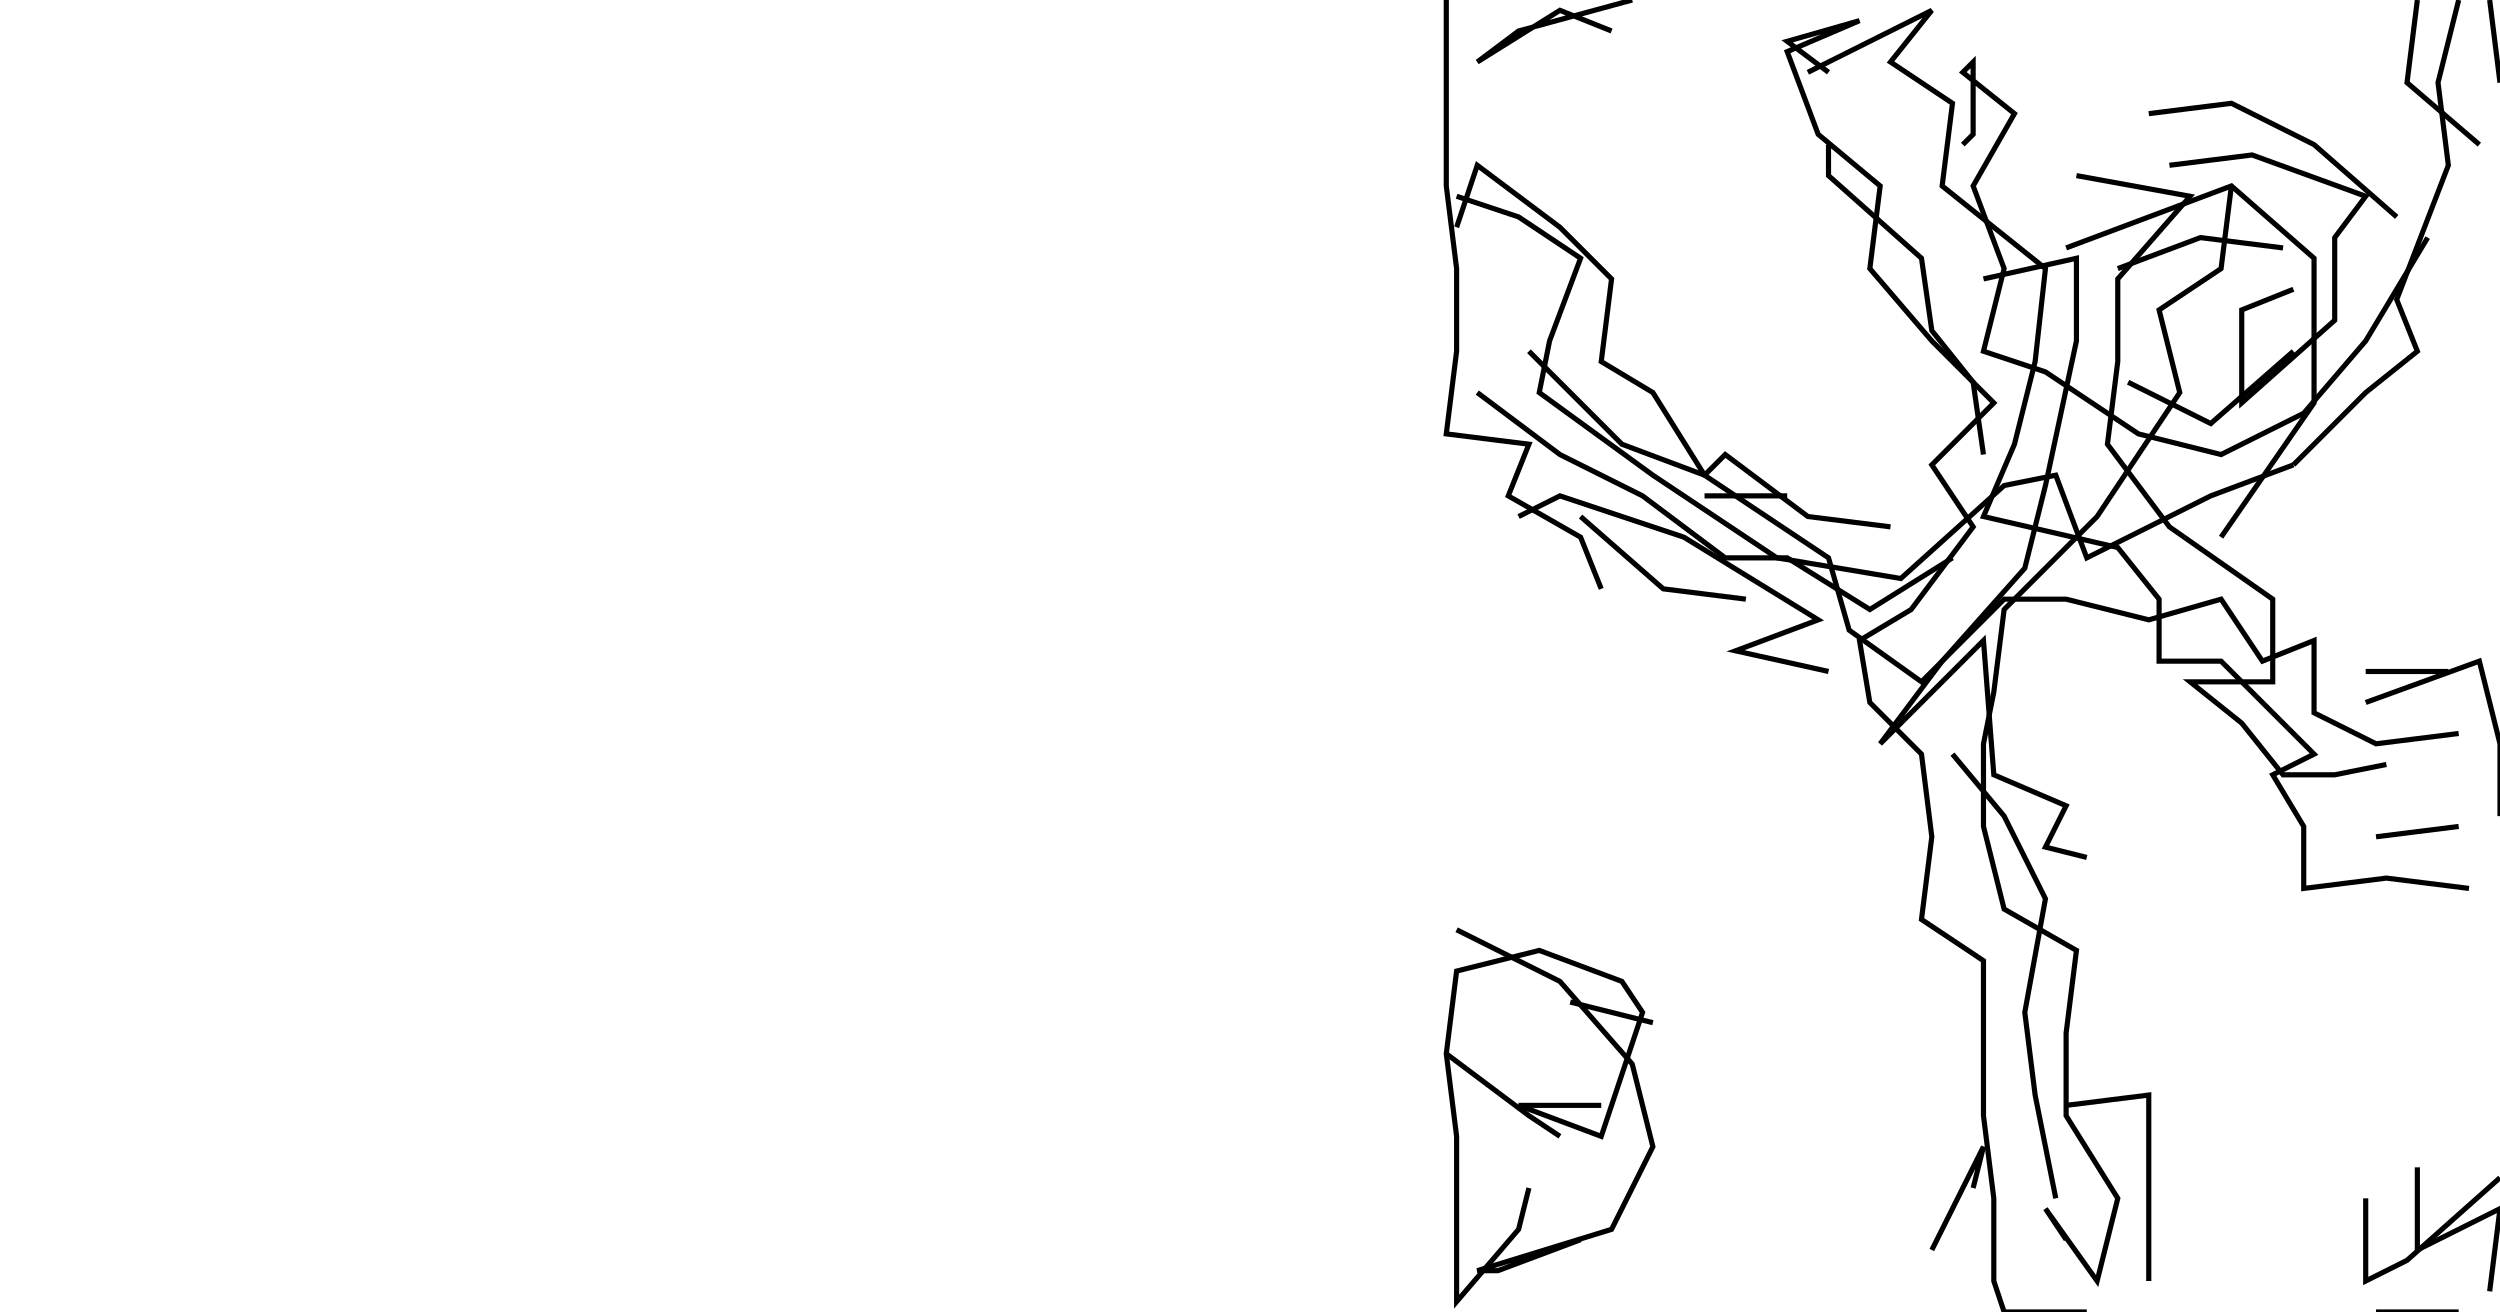
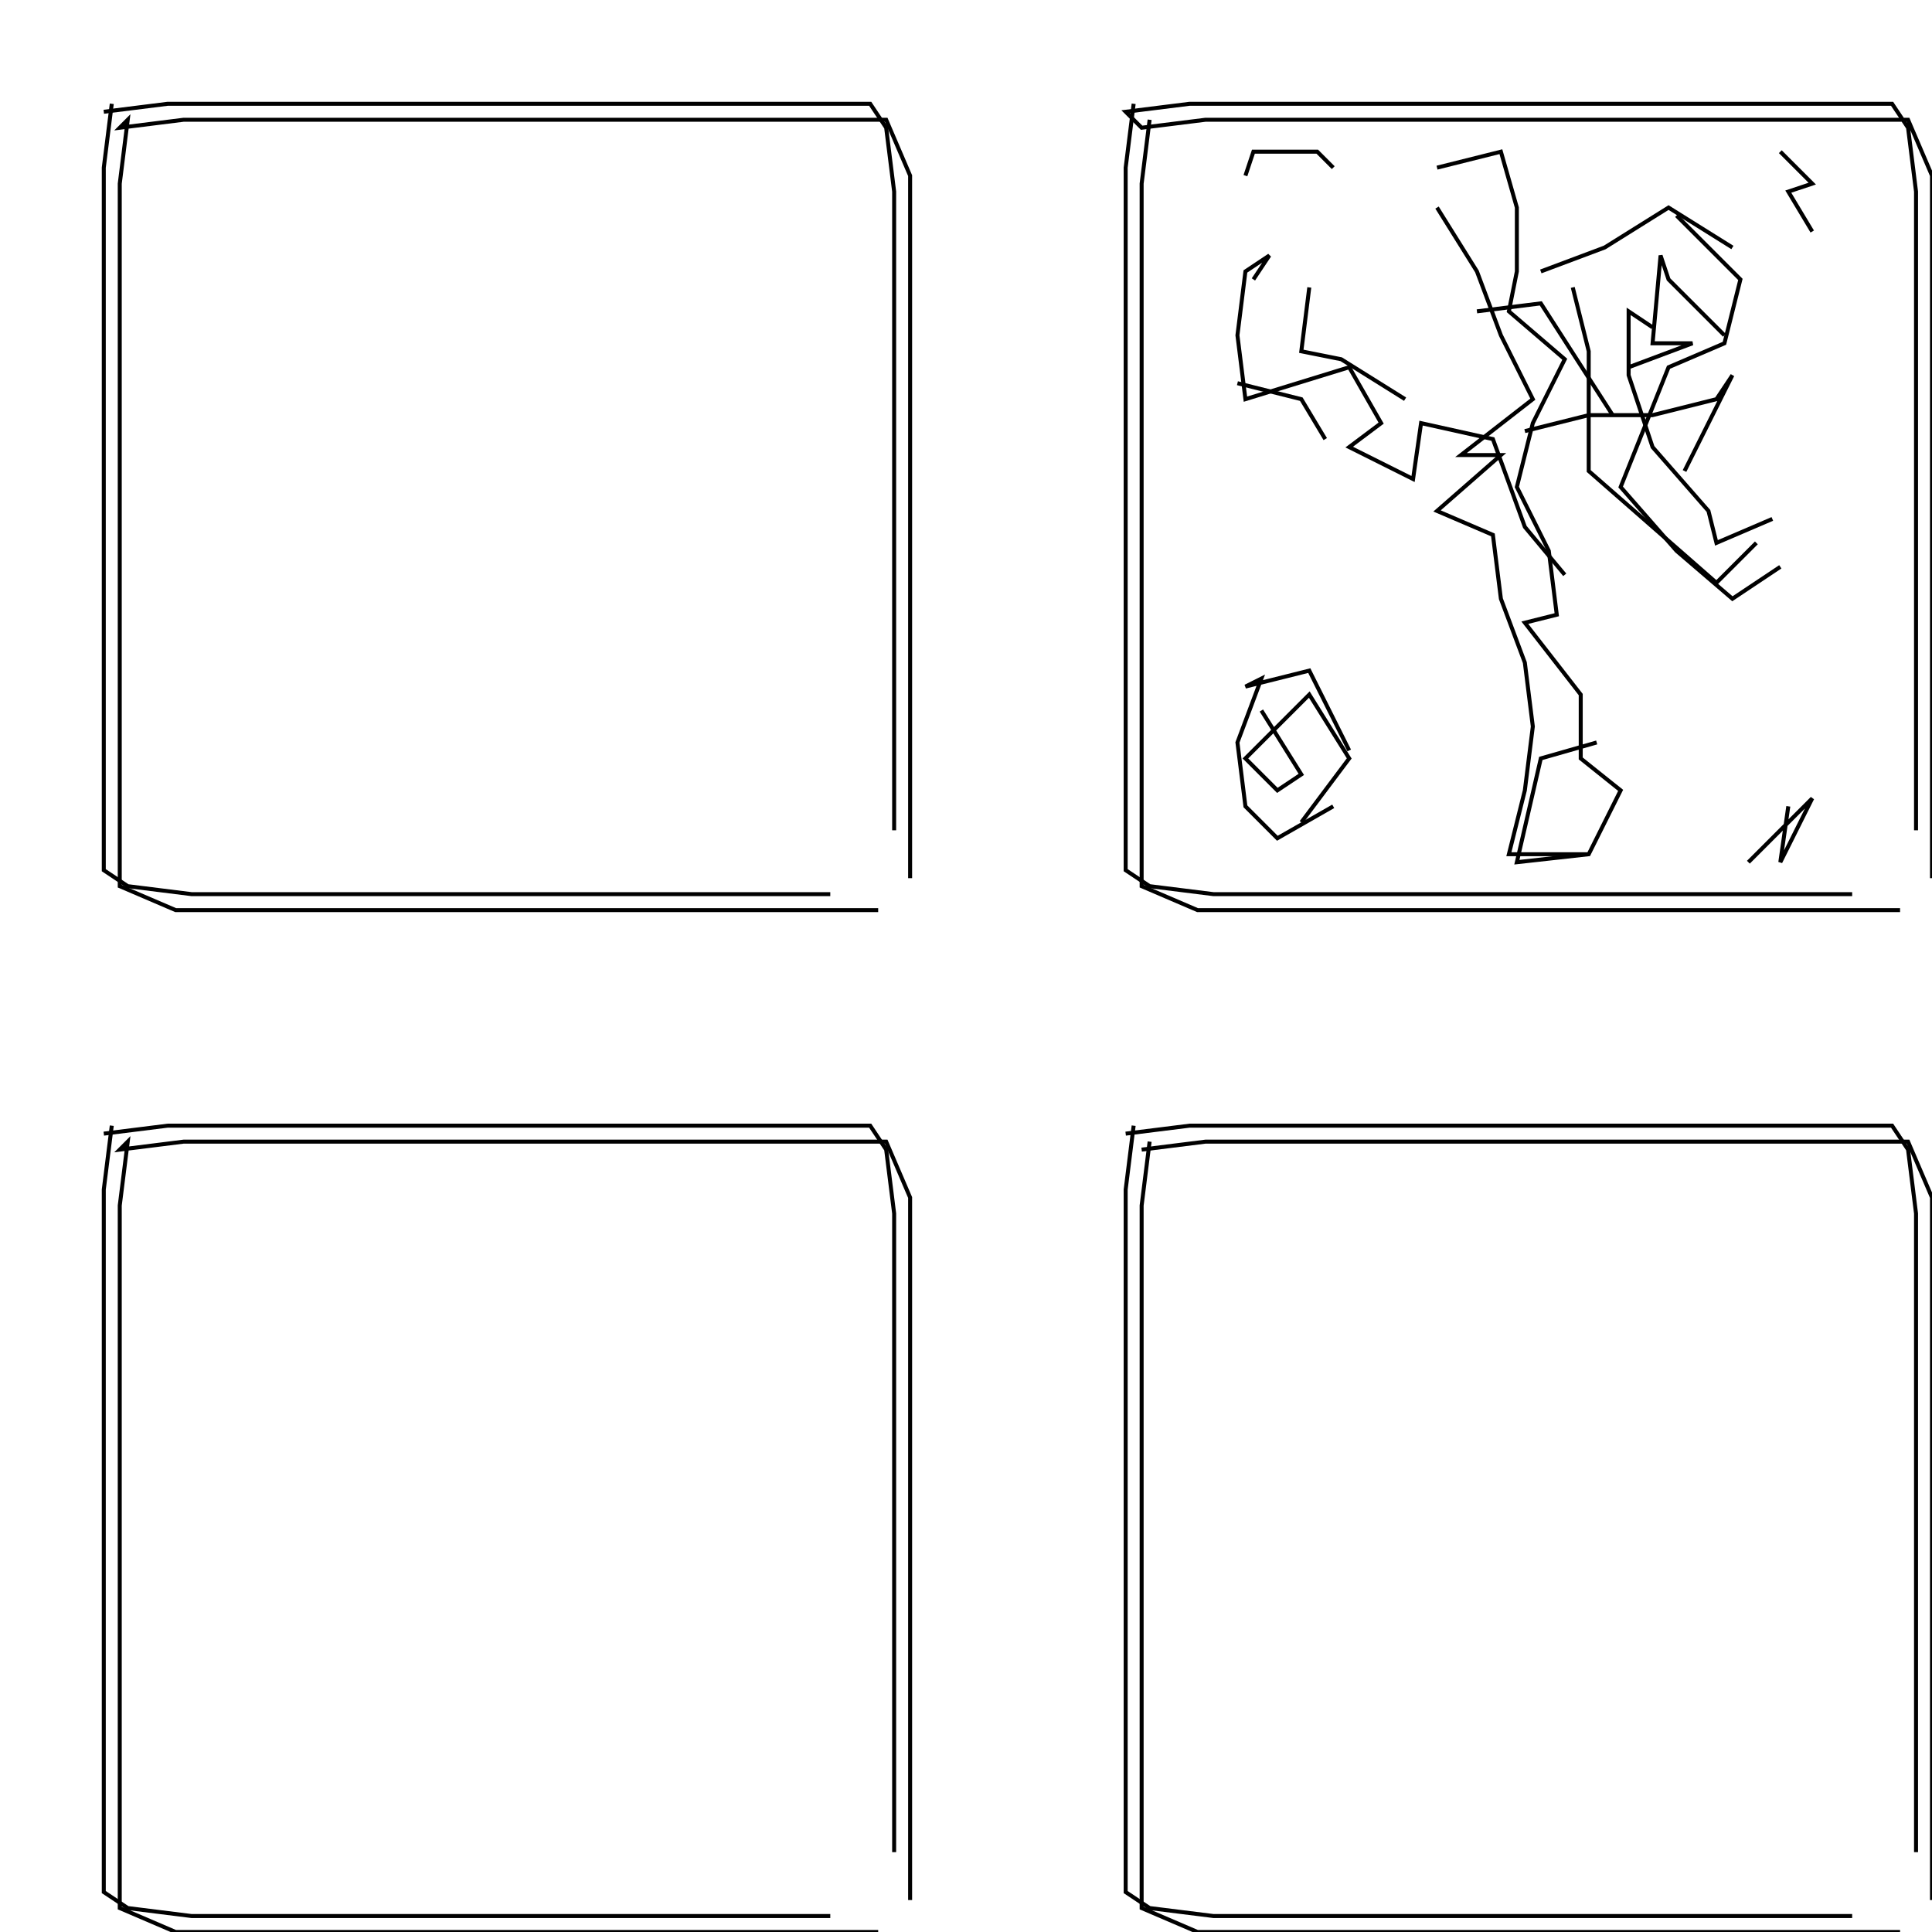
- <svg xmlns="http://www.w3.org/2000/svg" height="254px" width="484px" version="1.1">
-   <polyline points="280.0,0.0,280.0,16.0,280.0,36.0,282.0,52.0,282.0,68.0,280.0,84.0,296.0,86.0,292.0,96.0,306.0,104.0,310.0,114.0" stroke="black" stroke-width="1" fill="none" />
-   <polyline points="306.0,100.0,322.0,114.0,338.0,116.0" stroke="black" stroke-width="1" fill="none" />
-   <polyline points="330.0,96.0,346.0,96.0" stroke="black" stroke-width="1" fill="none" />
-   <polyline points="384.0,88.0,382.0,74.0,374.0,64.0,372.0,50.0,354.0,34.0,354.0,28.0" stroke="black" stroke-width="1" fill="none" />
-   <polyline points="354.0,14.0,346.0,8.0,360.0,4.0,346.0,10.0,352.0,26.0,364.0,36.0,362.0,52.0,374.0,66.0,386.0,78.0,374.0,90.0,382.0,102.0,370.0,118.0,360.0,124.0,362.0,136.0,372.0,146.0,374.0,162.0,372.0,178.0,384.0,186.0,384.0,200.0,384.0,216.0,386.0,232.0,386.0,248.0,388.0,254.0,404.0,254.0" stroke="black" stroke-width="1" fill="none" />
-   <polyline points="416.0,248.0,416.0,232.0,416.0,212.0,400.0,214.0" stroke="black" stroke-width="1" fill="none" />
-   <polyline points="382.0,230.0,384.0,222.0,374.0,242.0" stroke="black" stroke-width="1" fill="none" />
-   <polyline points="404.0,166.0,396.0,164.0,400.0,156.0,386.0,150.0,384.0,124.0,364.0,144.0,376.0,128.0,392.0,110.0,396.0,94.0,402.0,66.0,402.0,50.0,384.0,54.0" stroke="black" stroke-width="1" fill="none" />
-   <polyline points="400.0,48.0,416.0,42.0,432.0,36.0,448.0,50.0,448.0,78.0,430.0,104.0" stroke="black" stroke-width="1" fill="none" />
-   <polyline points="412.0,74.0,428.0,82.0,444.0,68.0" stroke="black" stroke-width="1" fill="none" />
-   <polyline points="444.0,56.0,434.0,60.0,434.0,78.0,452.0,62.0,452.0,46.0,458.0,38.0,436.0,30.0,420.0,32.0" stroke="black" stroke-width="1" fill="none" />
-   <polyline points="416.0,22.0,432.0,20.0,448.0,28.0,464.0,42.0" stroke="black" stroke-width="1" fill="none" />
-   <polyline points="442.0,48.0,426.0,46.0,410.0,52.0" stroke="black" stroke-width="1" fill="none" />
-   <polyline points="402.0,34.0,424.0,38.0,410.0,54.0,410.0,70.0,408.0,86.0,420.0,102.0,440.0,116.0,440.0,132.0,424.0,132.0,434.0,140.0,442.0,150.0,452.0,150.0,462.0,148.0" stroke="black" stroke-width="1" fill="none" />
-   <polyline points="458.0,136.0,480.0,128.0,484.0,144.0,484.0,158.0" stroke="black" stroke-width="1" fill="none" />
-   <polyline points="476.0,160.0,460.0,162.0" stroke="black" stroke-width="1" fill="none" />
-   <polyline points="458.0,130.0,474.0,130.0" stroke="black" stroke-width="1" fill="none" />
-   <polyline points="470.0,46.0,458.0,66.0,446.0,80.0,430.0,88.0,414.0,84.0,396.0,72.0,384.0,68.0,388.0,52.0,382.0,36.0,390.0,22.0,380.0,14.0,382.0,12.0,382.0,26.0,380.0,28.0" stroke="black" stroke-width="1" fill="none" />
-   <polyline points="350.0,14.0,374.0,2.0,366.0,12.0,378.0,20.0,376.0,36.0,396.0,52.0,394.0,70.0,390.0,86.0,384.0,100.0,410.0,106.0,418.0,116.0,418.0,128.0,430.0,128.0,448.0,146.0,440.0,150.0,446.0,160.0,446.0,172.0,462.0,170.0,478.0,172.0" stroke="black" stroke-width="1" fill="none" />
-   <polyline points="476.0,142.0,460.0,144.0,448.0,138.0,448.0,124.0,438.0,128.0,430.0,116.0,416.0,120.0,400.0,116.0,388.0,116.0,372.0,132.0,358.0,122.0,354.0,108.0,330.0,92.0,320.0,76.0,310.0,70.0,312.0,54.0,302.0,44.0,286.0,32.0,282.0,44.0" stroke="black" stroke-width="1" fill="none" />
-   <polyline points="282.0,38.0,294.0,42.0,306.0,50.0,300.0,66.0,298.0,76.0,320.0,92.0,344.0,108.0,368.0,112.0,388.0,94.0,398.0,92.0,404.0,108.0,428.0,96.0,444.0,90.0" stroke="black" stroke-width="1" fill="none" />
-   <polyline points="432.0,36.0,430.0,52.0,418.0,60.0,422.0,76.0,406.0,100.0,388.0,118.0,386.0,134.0,384.0,144.0,384.0,160.0,388.0,176.0,402.0,184.0,400.0,200.0,400.0,216.0,410.0,232.0,406.0,248.0,396.0,234.0,400.0,240.0" stroke="black" stroke-width="1" fill="none" />
-   <polyline points="398.0,232.0,394.0,212.0,392.0,196.0,396.0,174.0,388.0,158.0,378.0,146.0" stroke="black" stroke-width="1" fill="none" />
-   <polyline points="320.0,198.0,304.0,194.0" stroke="black" stroke-width="1" fill="none" />
-   <polyline points="310.0,214.0,294.0,214.0,310.0,220.0,318.0,196.0,314.0,190.0,298.0,184.0,282.0,188.0,282.0,188.0,280.0,204.0,282.0,220.0,282.0,236.0,282.0,252.0,294.0,238.0,296.0,230.0" stroke="black" stroke-width="1" fill="none" />
-   <polyline points="306.0,240.0,290.0,246.0,286.0,246.0,312.0,238.0,320.0,222.0,316.0,206.0,302.0,190.0,282.0,180.0" stroke="black" stroke-width="1" fill="none" />
-   <polyline points="280.0,204.0,296.0,216.0,302.0,220.0" stroke="black" stroke-width="1" fill="none" />
-   <polyline points="354.0,130.0,336.0,126.0,352.0,120.0,326.0,104.0,302.0,96.0,294.0,100.0" stroke="black" stroke-width="1" fill="none" />
-   <polyline points="286.0,76.0,302.0,88.0,318.0,96.0,334.0,108.0,346.0,108.0,362.0,118.0,378.0,108.0" stroke="black" stroke-width="1" fill="none" />
-   <polyline points="366.0,102.0,350.0,100.0,334.0,88.0,330.0,92.0,314.0,86.0,312.0,84.0,296.0,68.0" stroke="black" stroke-width="1" fill="none" />
-   <polyline points="312.0,6.0,302.0,2.0,286.0,12.0,294.0,6.0,316.0,0.0" stroke="black" stroke-width="1" fill="none" />
-   <polyline points="468.0,0.0,466.0,16.0,480.0,28.0" stroke="black" stroke-width="1" fill="none" />
-   <polyline points="484.0,16.0,482.0,0.0" stroke="black" stroke-width="1" fill="none" />
-   <polyline points="476.0,0.0,472.0,16.0,474.0,32.0,464.0,58.0,468.0,68.0,458.0,76.0,444.0,90.0" stroke="black" stroke-width="1" fill="none" />
-   <polyline points="468.0,226.0,468.0,242.0,484.0,234.0,482.0,250.0" stroke="black" stroke-width="1" fill="none" />
-   <polyline points="476.0,254.0,460.0,254.0" stroke="black" stroke-width="1" fill="none" />
-   <polyline points="458.0,232.0,458.0,248.0,466.0,244.0,484.0,228.0" stroke="black" stroke-width="1" fill="none" />
+ <svg xmlns="http://www.w3.org/2000/svg" height="484px" width="484px" version="1.1">
+   <polyline points="28.0,26.0,26.0,42.0,26.0,58.0,26.0,74.0,26.0,90.0,26.0,106.0,26.0,122.0,26.0,138.0,26.0,154.0,26.0,170.0,26.0,186.0,26.0,202.0,26.0,218.0,32.0,222.0,48.0,224.0,64.0,224.0,80.0,224.0,96.0,224.0,112.0,224.0,128.0,224.0,144.0,224.0,160.0,224.0,176.0,224.0,192.0,224.0,208.0,224.0" stroke="black" stroke-width="1" fill="none" />
+   <polyline points="282.0,284.0,298.0,282.0,314.0,282.0,330.0,282.0,346.0,282.0,362.0,282.0,378.0,282.0,394.0,282.0,410.0,282.0,426.0,282.0,442.0,282.0,458.0,282.0,474.0,282.0,478.0,288.0,480.0,304.0,480.0,320.0,480.0,336.0,480.0,352.0,480.0,368.0,480.0,384.0,480.0,400.0,480.0,416.0,480.0,432.0,480.0,448.0,480.0,464.0" stroke="black" stroke-width="1" fill="none" />
+   <polyline points="438.0,216.0,454.0,200.0,446.0,216.0,448.0,202.0" stroke="black" stroke-width="1" fill="none" />
+   <polyline points="444.0,130.0,430.0,136.0,428.0,128.0,414.0,112.0,408.0,94.0,408.0,78.0,414.0,82.0" stroke="black" stroke-width="1" fill="none" />
+   <polyline points="408.0,92.0,424.0,86.0,414.0,86.0,416.0,64.0,418.0,70.0,432.0,84.0" stroke="black" stroke-width="1" fill="none" />
+   <polyline points="434.0,62.0,418.0,52.0,402.0,62.0,386.0,68.0" stroke="black" stroke-width="1" fill="none" />
+   <polyline points="394.0,72.0,398.0,88.0,398.0,106.0,398.0,118.0,414.0,132.0,430.0,146.0,440.0,136.0" stroke="black" stroke-width="1" fill="none" />
+   <polyline points="422.0,118.0,434.0,94.0,430.0,100.0,414.0,104.0,398.0,104.0,382.0,108.0" stroke="black" stroke-width="1" fill="none" />
+   <polyline points="404.0,104.0,386.0,76.0,370.0,78.0" stroke="black" stroke-width="1" fill="none" />
+   <polyline points="360.0,52.0,360.0,52.0,370.0,68.0,376.0,84.0,384.0,100.0,366.0,114.0,376.0,114.0,360.0,128.0,374.0,134.0,376.0,150.0,382.0,166.0,384.0,182.0,382.0,198.0,378.0,214.0,398.0,214.0" stroke="black" stroke-width="1" fill="none" />
+   <polyline points="400.0,186.0,386.0,190.0,380.0,216.0,398.0,214.0,406.0,198.0,396.0,190.0,396.0,174.0,382.0,156.0,390.0,154.0,388.0,138.0,380.0,122.0,384.0,106.0,392.0,90.0,378.0,78.0,380.0,68.0,380.0,52.0,376.0,38.0,360.0,42.0" stroke="black" stroke-width="1" fill="none" />
+   <polyline points="334.0,42.0,330.0,38.0,314.0,38.0,312.0,44.0" stroke="black" stroke-width="1" fill="none" />
+   <polyline points="314.0,70.0,318.0,64.0,312.0,68.0,310.0,84.0,312.0,100.0,338.0,92.0,346.0,106.0,338.0,112.0,354.0,120.0,356.0,106.0,374.0,110.0,382.0,132.0,392.0,144.0" stroke="black" stroke-width="1" fill="none" />
+   <polyline points="338.0,188.0,328.0,168.0,312.0,172.0,316.0,170.0,310.0,186.0,312.0,202.0,320.0,210.0,334.0,202.0" stroke="black" stroke-width="1" fill="none" />
+   <polyline points="326.0,206.0,338.0,190.0,328.0,174.0,312.0,190.0,320.0,198.0,326.0,194.0,316.0,178.0,316.0,178.0" stroke="black" stroke-width="1" fill="none" />
+   <polyline points="332.0,110.0,326.0,100.0,310.0,96.0" stroke="black" stroke-width="1" fill="none" />
+   <polyline points="328.0,72.0,326.0,88.0,336.0,90.0,352.0,100.0" stroke="black" stroke-width="1" fill="none" />
+   <polyline points="420.0,54.0,436.0,70.0,432.0,86.0,418.0,92.0,406.0,122.0,420.0,138.0,434.0,150.0,446.0,142.0" stroke="black" stroke-width="1" fill="none" />
+   <polyline points="454.0,58.0,448.0,48.0,454.0,46.0,446.0,38.0" stroke="black" stroke-width="1" fill="none" />
+   <polyline points="288.0,30.0,286.0,46.0,286.0,62.0,286.0,78.0,286.0,94.0,286.0,110.0,286.0,126.0,286.0,142.0,286.0,158.0,286.0,174.0,286.0,190.0,286.0,206.0,286.0,222.0,300.0,228.0,316.0,228.0,332.0,228.0,348.0,228.0,364.0,228.0,380.0,228.0,396.0,228.0,412.0,228.0,428.0,228.0,444.0,228.0,460.0,228.0,476.0,228.0" stroke="black" stroke-width="1" fill="none" />
+   <polyline points="484.0,220.0,484.0,204.0,484.0,188.0,484.0,172.0,484.0,156.0,484.0,140.0,484.0,124.0,484.0,108.0,484.0,92.0,484.0,76.0,484.0,60.0,484.0,44.0,478.0,30.0,462.0,30.0,446.0,30.0,430.0,30.0,414.0,30.0,398.0,30.0,382.0,30.0,366.0,30.0,350.0,30.0,334.0,30.0,318.0,30.0,302.0,30.0,286.0,32.0,282.0,28.0,298.0,26.0,314.0,26.0,330.0,26.0,346.0,26.0,362.0,26.0,378.0,26.0,394.0,26.0,410.0,26.0,426.0,26.0,442.0,26.0,458.0,26.0,474.0,26.0,478.0,32.0,480.0,48.0,480.0,64.0,480.0,80.0,480.0,96.0,480.0,112.0,480.0,128.0,480.0,144.0,480.0,160.0,480.0,176.0,480.0,192.0,480.0,208.0" stroke="black" stroke-width="1" fill="none" />
+   <polyline points="288.0,286.0,286.0,302.0,286.0,318.0,286.0,334.0,286.0,350.0,286.0,366.0,286.0,382.0,286.0,398.0,286.0,414.0,286.0,430.0,286.0,446.0,286.0,462.0,286.0,478.0,300.0,484.0,316.0,484.0,332.0,484.0,348.0,484.0,364.0,484.0,380.0,484.0,396.0,484.0,412.0,484.0,428.0,484.0,444.0,484.0,460.0,484.0,476.0,484.0" stroke="black" stroke-width="1" fill="none" />
+   <polyline points="484.0,476.0,484.0,460.0,484.0,444.0,484.0,428.0,484.0,412.0,484.0,396.0,484.0,380.0,484.0,364.0,484.0,348.0,484.0,332.0,484.0,316.0,484.0,300.0,478.0,286.0,462.0,286.0,446.0,286.0,430.0,286.0,414.0,286.0,398.0,286.0,382.0,286.0,366.0,286.0,350.0,286.0,334.0,286.0,318.0,286.0,302.0,286.0,286.0,288.0" stroke="black" stroke-width="1" fill="none" />
+   <polyline points="284.0,282.0,282.0,298.0,282.0,314.0,282.0,330.0,282.0,346.0,282.0,362.0,282.0,378.0,282.0,394.0,282.0,410.0,282.0,426.0,282.0,442.0,282.0,458.0,282.0,474.0,288.0,478.0,304.0,480.0,320.0,480.0,336.0,480.0,352.0,480.0,368.0,480.0,384.0,480.0,400.0,480.0,416.0,480.0,432.0,480.0,448.0,480.0,464.0,480.0" stroke="black" stroke-width="1" fill="none" />
+   <polyline points="228.0,476.0,228.0,460.0,228.0,444.0,228.0,428.0,228.0,412.0,228.0,396.0,228.0,380.0,228.0,364.0,228.0,348.0,228.0,332.0,228.0,316.0,228.0,300.0,222.0,286.0,206.0,286.0,190.0,286.0,174.0,286.0,158.0,286.0,142.0,286.0,126.0,286.0,110.0,286.0,94.0,286.0,78.0,286.0,62.0,286.0,46.0,286.0,30.0,288.0,32.0,286.0,30.0,302.0,30.0,318.0,30.0,334.0,30.0,350.0,30.0,366.0,30.0,382.0,30.0,398.0,30.0,414.0,30.0,430.0,30.0,446.0,30.0,462.0,30.0,478.0,44.0,484.0,60.0,484.0,76.0,484.0,92.0,484.0,108.0,484.0,124.0,484.0,140.0,484.0,156.0,484.0,172.0,484.0,188.0,484.0,204.0,484.0,220.0,484.0" stroke="black" stroke-width="1" fill="none" />
+   <polyline points="228.0,220.0,228.0,204.0,228.0,188.0,228.0,172.0,228.0,156.0,228.0,140.0,228.0,124.0,228.0,108.0,228.0,92.0,228.0,76.0,228.0,60.0,228.0,44.0,222.0,30.0,206.0,30.0,190.0,30.0,174.0,30.0,158.0,30.0,142.0,30.0,126.0,30.0,110.0,30.0,94.0,30.0,78.0,30.0,62.0,30.0,46.0,30.0,30.0,32.0,32.0,30.0,30.0,46.0,30.0,62.0,30.0,78.0,30.0,94.0,30.0,110.0,30.0,126.0,30.0,142.0,30.0,158.0,30.0,174.0,30.0,190.0,30.0,206.0,30.0,222.0,44.0,228.0,60.0,228.0,76.0,228.0,92.0,228.0,108.0,228.0,124.0,228.0,140.0,228.0,156.0,228.0,172.0,228.0,188.0,228.0,204.0,228.0,220.0,228.0" stroke="black" stroke-width="1" fill="none" />
+   <polyline points="224.0,208.0,224.0,192.0,224.0,176.0,224.0,160.0,224.0,144.0,224.0,128.0,224.0,112.0,224.0,96.0,224.0,80.0,224.0,64.0,224.0,48.0,222.0,32.0,218.0,26.0,202.0,26.0,186.0,26.0,170.0,26.0,154.0,26.0,138.0,26.0,122.0,26.0,106.0,26.0,90.0,26.0,74.0,26.0,58.0,26.0,42.0,26.0,26.0,28.0" stroke="black" stroke-width="1" fill="none" />
+   <polyline points="28.0,282.0,26.0,298.0,26.0,314.0,26.0,330.0,26.0,346.0,26.0,362.0,26.0,378.0,26.0,394.0,26.0,410.0,26.0,426.0,26.0,442.0,26.0,458.0,26.0,474.0,32.0,478.0,48.0,480.0,64.0,480.0,80.0,480.0,96.0,480.0,112.0,480.0,128.0,480.0,144.0,480.0,160.0,480.0,176.0,480.0,192.0,480.0,208.0,480.0" stroke="black" stroke-width="1" fill="none" />
+   <polyline points="224.0,464.0,224.0,448.0,224.0,432.0,224.0,416.0,224.0,400.0,224.0,384.0,224.0,368.0,224.0,352.0,224.0,336.0,224.0,320.0,224.0,304.0,222.0,288.0,218.0,282.0,202.0,282.0,186.0,282.0,170.0,282.0,154.0,282.0,138.0,282.0,122.0,282.0,106.0,282.0,90.0,282.0,74.0,282.0,58.0,282.0,42.0,282.0,26.0,284.0" stroke="black" stroke-width="1" fill="none" />
+   <polyline points="284.0,26.0,282.0,42.0,282.0,58.0,282.0,74.0,282.0,90.0,282.0,106.0,282.0,122.0,282.0,138.0,282.0,154.0,282.0,170.0,282.0,186.0,282.0,202.0,282.0,218.0,288.0,222.0,304.0,224.0,320.0,224.0,336.0,224.0,352.0,224.0,368.0,224.0,384.0,224.0,400.0,224.0,416.0,224.0,432.0,224.0,448.0,224.0,464.0,224.0" stroke="black" stroke-width="1" fill="none" />
</svg>
